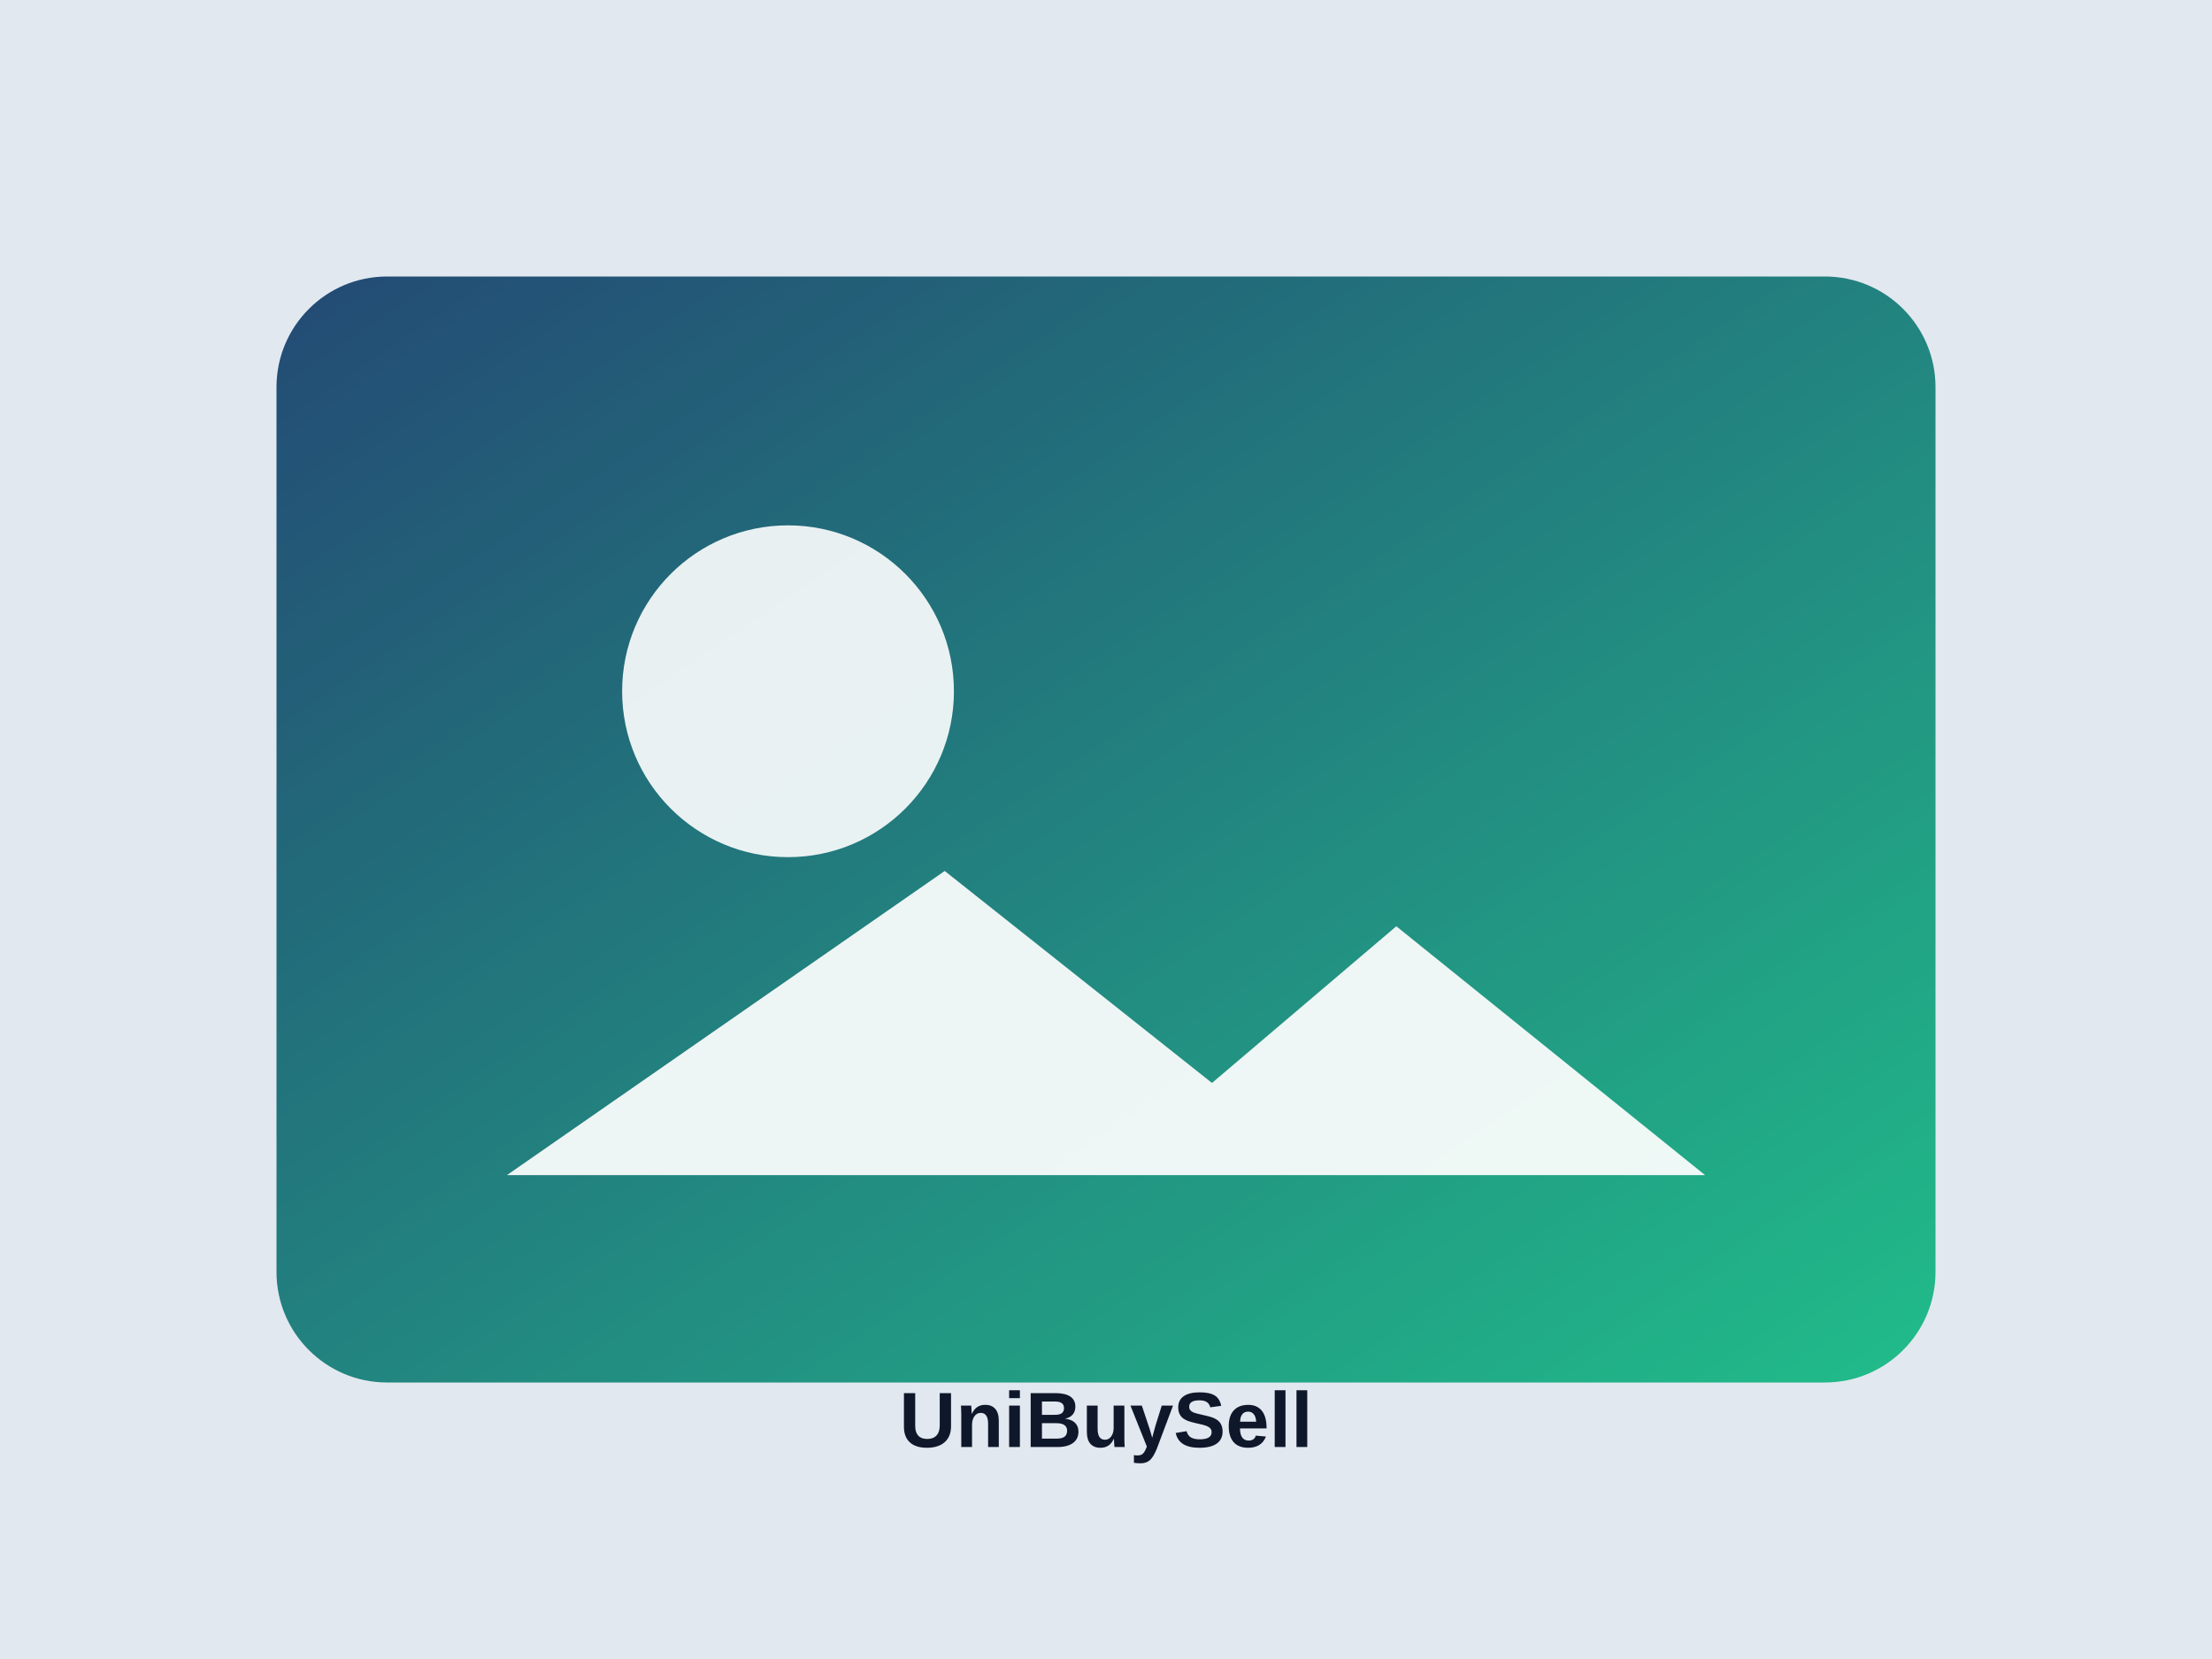
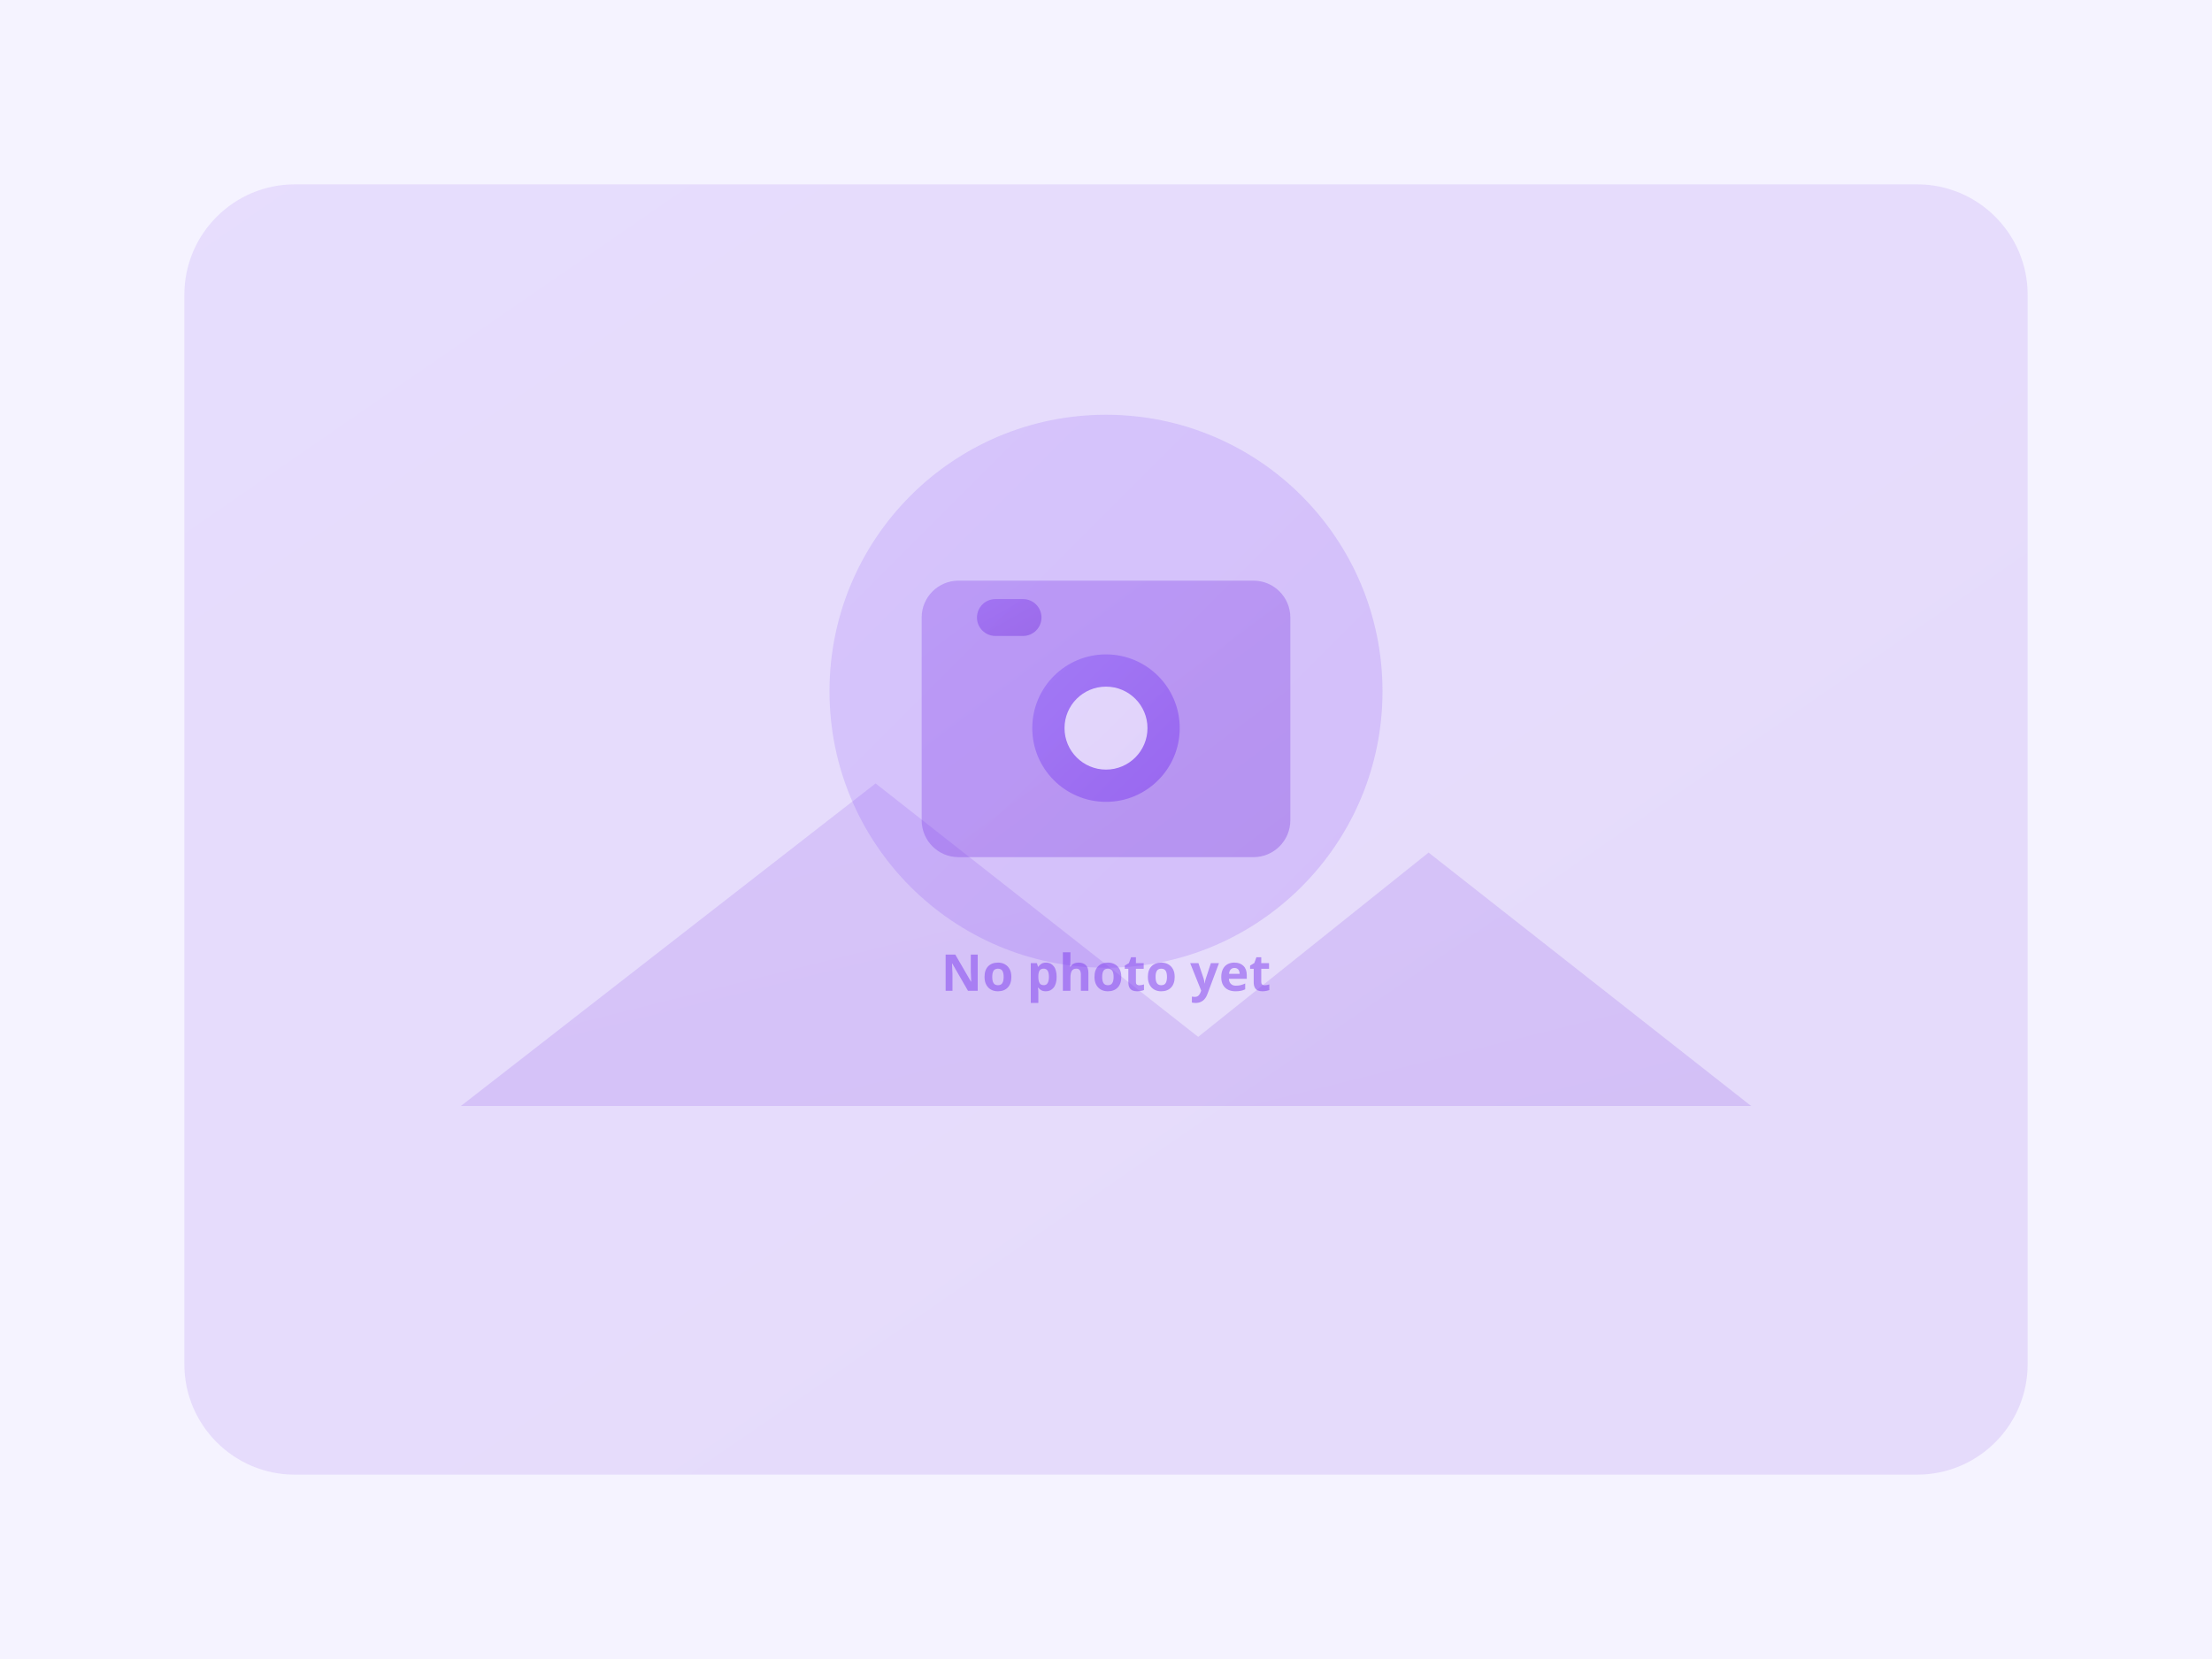
<svg xmlns="http://www.w3.org/2000/svg" width="960" height="720" viewBox="0 0 960 720" role="img" aria-label="Listing placeholder">
  <defs>
    <linearGradient id="g" x1="0" x2="1" y1="0" y2="1">
-       <stop stop-color="#123c69" />
-       <stop offset="1" stop-color="#10b981" />
+       <stop stop-color="#7c3aed" />
+       <stop offset="1" stop-color="#6d28d9" />
+     </linearGradient>
+     <linearGradient id="g2" x1="0" x2="1" y1="0" y2="1">
+       <stop stop-color="#8b5cf6" />
+       <stop offset="1" stop-color="#7c3aed" />
    </linearGradient>
  </defs>
-   <rect width="960" height="720" fill="#e2e8f0" />
-   <rect x="120" y="120" width="720" height="480" rx="48" fill="url(#g)" opacity="0.92" />
-   <circle cx="342" cy="300" r="72" fill="#ffffff" opacity="0.9" />
-   <path d="M220 510 410 378l116 92 80-68 134 108H220Z" fill="#ffffff" opacity="0.92" />
-   <text x="480" y="628" fill="#0f172a" font-family="Arial, sans-serif" font-size="34" font-weight="700" text-anchor="middle">UniBuySell</text>
+   <rect width="960" height="720" fill="#f5f3ff" />
+   <rect x="80" y="80" width="800" height="560" rx="48" fill="url(#g)" opacity="0.12" />
+   <circle cx="480" cy="300" r="120" fill="url(#g2)" opacity="0.18" />
+   <path d="M200 480 380 340l140 110 100-80 140 110H200Z" fill="url(#g)" opacity="0.15" />
+   <rect x="400" y="252" width="160" height="120" rx="16" fill="url(#g)" opacity="0.3" />
+   <circle cx="480" cy="316" r="32" fill="url(#g2)" opacity="0.5" />
+   <circle cx="480" cy="316" r="18" fill="white" opacity="0.7" />
+   <rect x="424" y="260" width="28" height="16" rx="8" fill="url(#g)" opacity="0.4" />
+   <text x="480" y="430" fill="#7c3aed" font-family="system-ui, sans-serif" font-size="22" font-weight="700" text-anchor="middle" opacity="0.5">No photo yet</text>
</svg>
